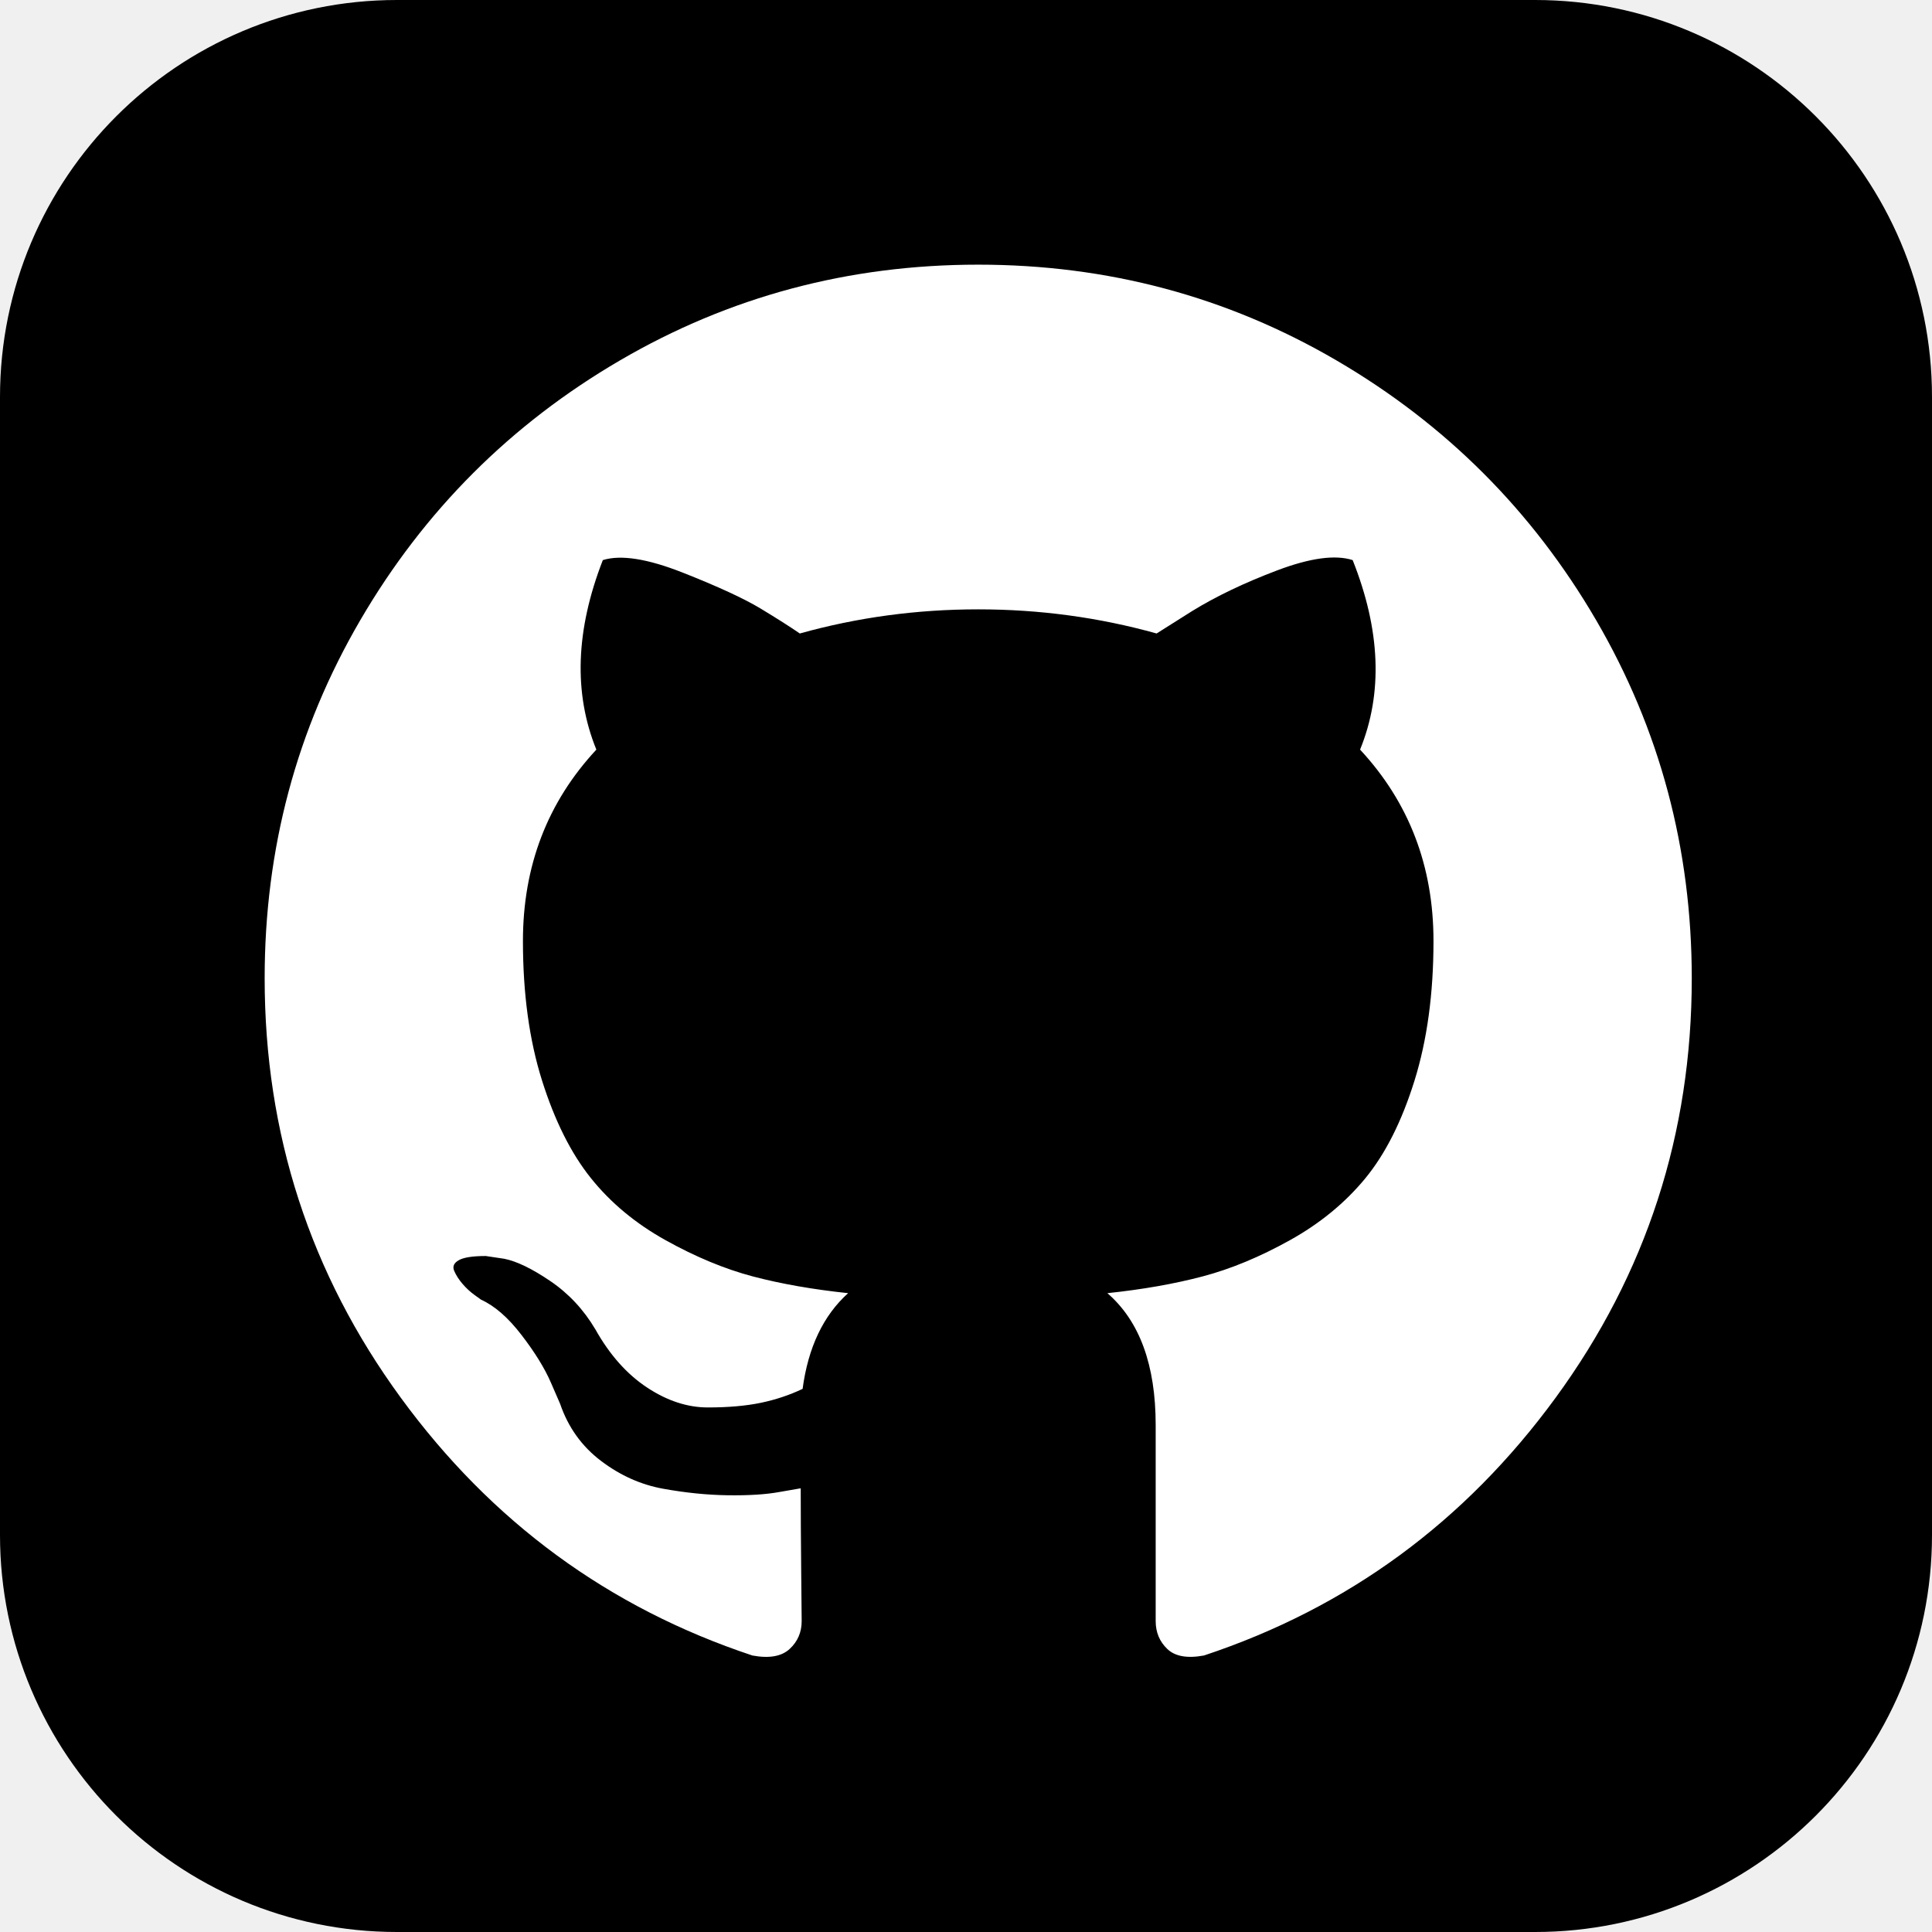
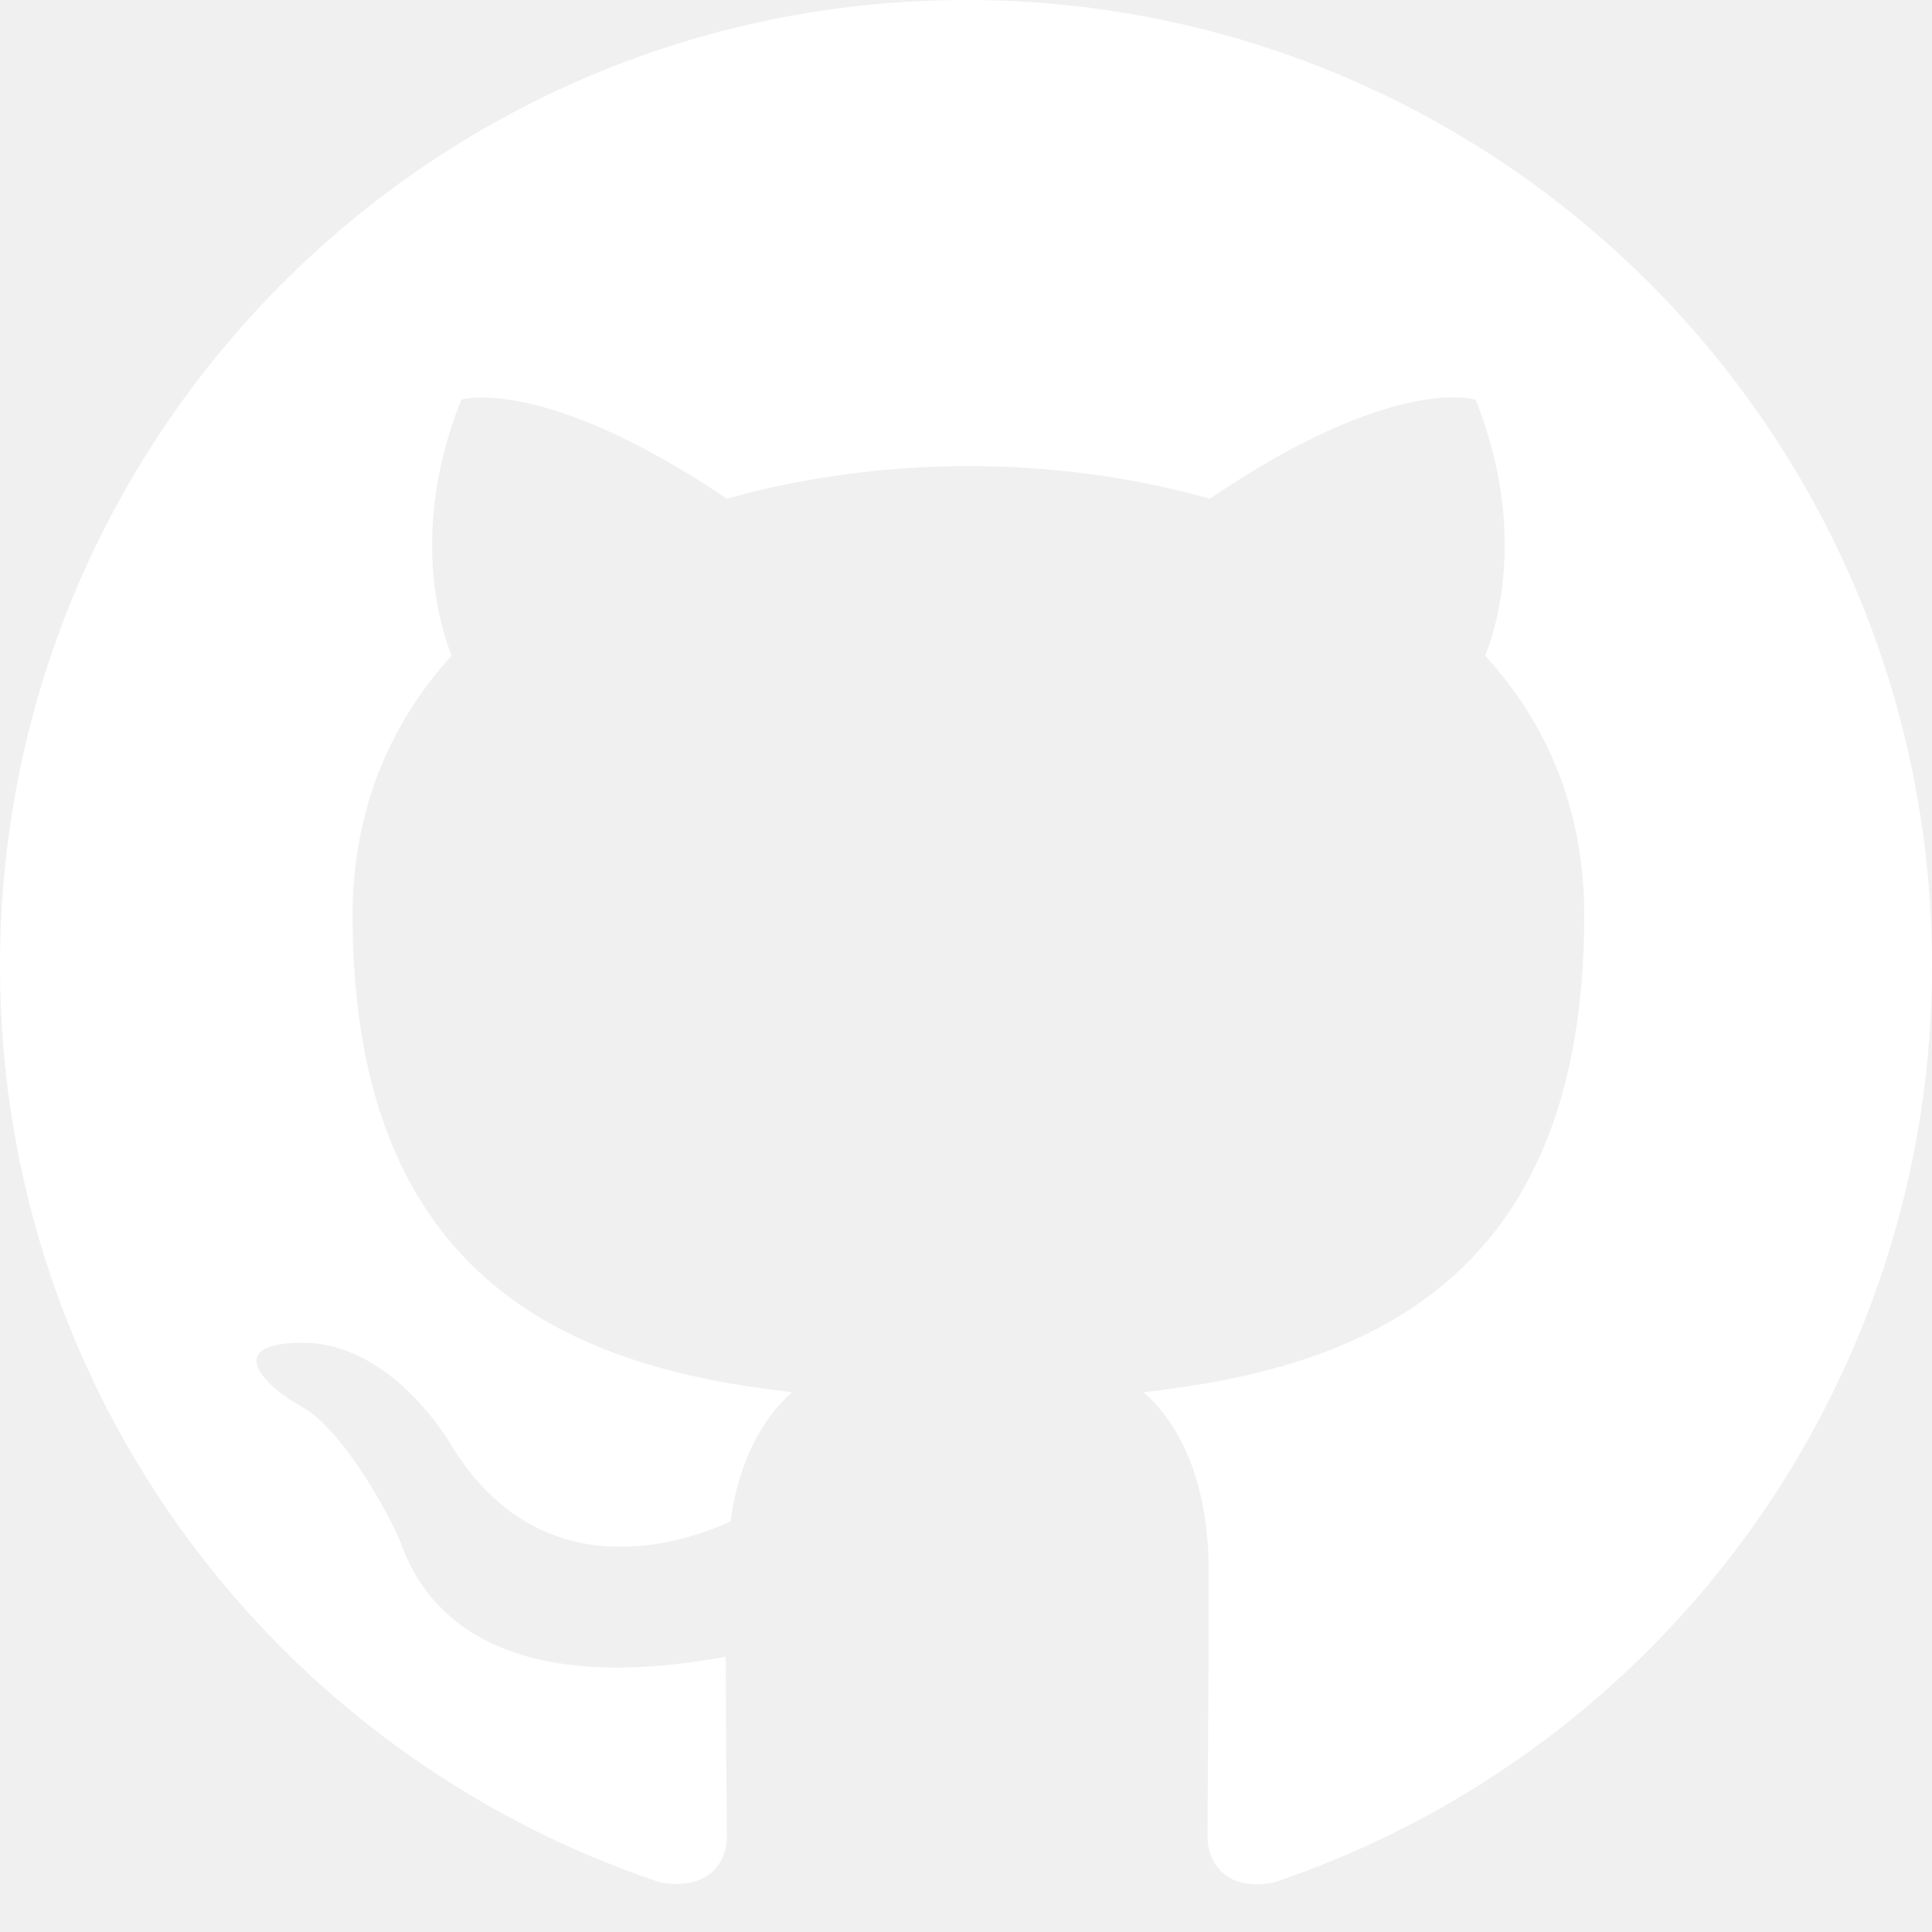
- <svg xmlns="http://www.w3.org/2000/svg" width="800px" height="800px" viewBox="0 0 73 73" version="1.1">
-   <defs>
- 
- </defs>
-   <g id="team-collaboration/version-control/github" stroke="none" stroke-width="1" fill="none" fill-rule="evenodd">
-     <g id="container" transform="translate(2, 2)" fill-rule="nonzero">
-       <rect id="mask" stroke="#000000" stroke-width="2" fill="#000000" x="-1" y="-1" width="71" height="71" rx="14">
- 
- </rect>
-       <path d="M58.307,21.428 C55.896,17.297 52.625,14.027 48.495,11.616 C44.364,9.205 39.854,8 34.961,8 C30.07,8 25.559,9.205 21.428,11.616 C17.297,14.027 14.027,17.297 11.616,21.428 C9.205,25.559 8,30.07 8,34.961 C8,40.836 9.714,46.119 13.143,50.811 C16.572,55.504 21.001,58.751 26.43,60.553 C27.062,60.67 27.53,60.588 27.835,60.307 C28.139,60.027 28.291,59.675 28.291,59.255 C28.291,59.184 28.285,58.553 28.273,57.359 C28.261,56.165 28.255,55.124 28.255,54.235 L27.448,54.375 C26.933,54.469 26.284,54.509 25.499,54.498 C24.716,54.487 23.902,54.404 23.06,54.252 C22.217,54.1 21.433,53.749 20.708,53.199 C19.982,52.649 19.467,51.929 19.163,51.041 L18.812,50.233 C18.578,49.695 18.21,49.098 17.706,48.443 C17.203,47.787 16.694,47.343 16.179,47.109 L15.934,46.933 C15.77,46.816 15.618,46.675 15.477,46.511 C15.337,46.348 15.232,46.184 15.162,46.02 C15.091,45.856 15.149,45.721 15.337,45.615 C15.525,45.51 15.863,45.458 16.355,45.458 L17.057,45.563 C17.525,45.657 18.104,45.937 18.795,46.406 C19.485,46.874 20.053,47.482 20.497,48.231 C21.036,49.191 21.685,49.922 22.446,50.425 C23.206,50.928 23.973,51.18 24.745,51.18 C25.517,51.18 26.184,51.121 26.746,51.005 C27.307,50.888 27.834,50.712 28.326,50.478 C28.536,48.909 29.11,47.704 30.046,46.862 C28.712,46.721 27.512,46.51 26.447,46.23 C25.383,45.948 24.283,45.492 23.148,44.86 C22.012,44.228 21.07,43.444 20.321,42.508 C19.573,41.572 18.958,40.343 18.479,38.822 C17.999,37.3 17.759,35.545 17.759,33.556 C17.759,30.724 18.684,28.313 20.533,26.324 C19.667,24.194 19.748,21.807 20.778,19.163 C21.457,18.952 22.464,19.11 23.797,19.636 C25.131,20.163 26.108,20.614 26.729,20.988 C27.349,21.362 27.846,21.679 28.221,21.936 C30.398,21.328 32.644,21.024 34.961,21.024 C37.278,21.024 39.525,21.328 41.702,21.936 L43.036,21.094 C43.948,20.532 45.026,20.017 46.265,19.549 C47.506,19.081 48.454,18.952 49.11,19.163 C50.163,21.808 50.257,24.195 49.39,26.324 C51.239,28.314 52.164,30.725 52.164,33.556 C52.164,35.546 51.923,37.306 51.444,38.839 C50.965,40.373 50.345,41.601 49.585,42.526 C48.823,43.45 47.875,44.229 46.74,44.86 C45.605,45.492 44.505,45.948 43.44,46.229 C42.375,46.51 41.176,46.722 39.842,46.862 C41.059,47.915 41.667,49.577 41.667,51.847 L41.667,59.254 C41.667,59.674 41.813,60.026 42.106,60.306 C42.399,60.587 42.861,60.669 43.493,60.552 C48.923,58.75 53.352,55.503 56.781,50.81 C60.209,46.118 61.923,40.835 61.923,34.96 C61.922,30.07 60.716,25.559 58.307,21.428 Z" id="Shape" fill="#FFFFFF">
- 
- </path>
-     </g>
-   </g>
+ <svg xmlns="http://www.w3.org/2000/svg" width="1em" height="1em" viewBox="0 0 16 16">
+   <path fill="white" d="M8 0C3.58 0 0 3.58 0 8c0 3.54 2.29 6.53 5.47 7.59c.4.07.55-.17.55-.38c0-.19-.01-.82-.01-1.49c-2.01.37-2.53-.49-2.69-.94c-.09-.23-.48-.94-.82-1.13c-.28-.15-.68-.52-.01-.53c.63-.01 1.08.58 1.23.82c.72 1.21 1.87.87 2.33.66c.07-.52.28-.87.51-1.07c-1.78-.2-3.64-.89-3.64-3.95c0-.87.31-1.59.82-2.15c-.08-.2-.36-1.02.08-2.12c0 0 .67-.21 2.2.82c.64-.18 1.32-.27 2-.27c.68 0 1.36.09 2 .27c1.53-1.04 2.2-.82 2.2-.82c.44 1.1.16 1.92.08 2.12c.51.56.82 1.27.82 2.15c0 3.07-1.87 3.75-3.65 3.95c.29.25.54.73.54 1.48c0 1.07-.01 1.93-.01 2.2c0 .21.15.46.55.38A8.012 8.012 0 0 0 16 8c0-4.42-3.58-8-8-8z" />
</svg>
